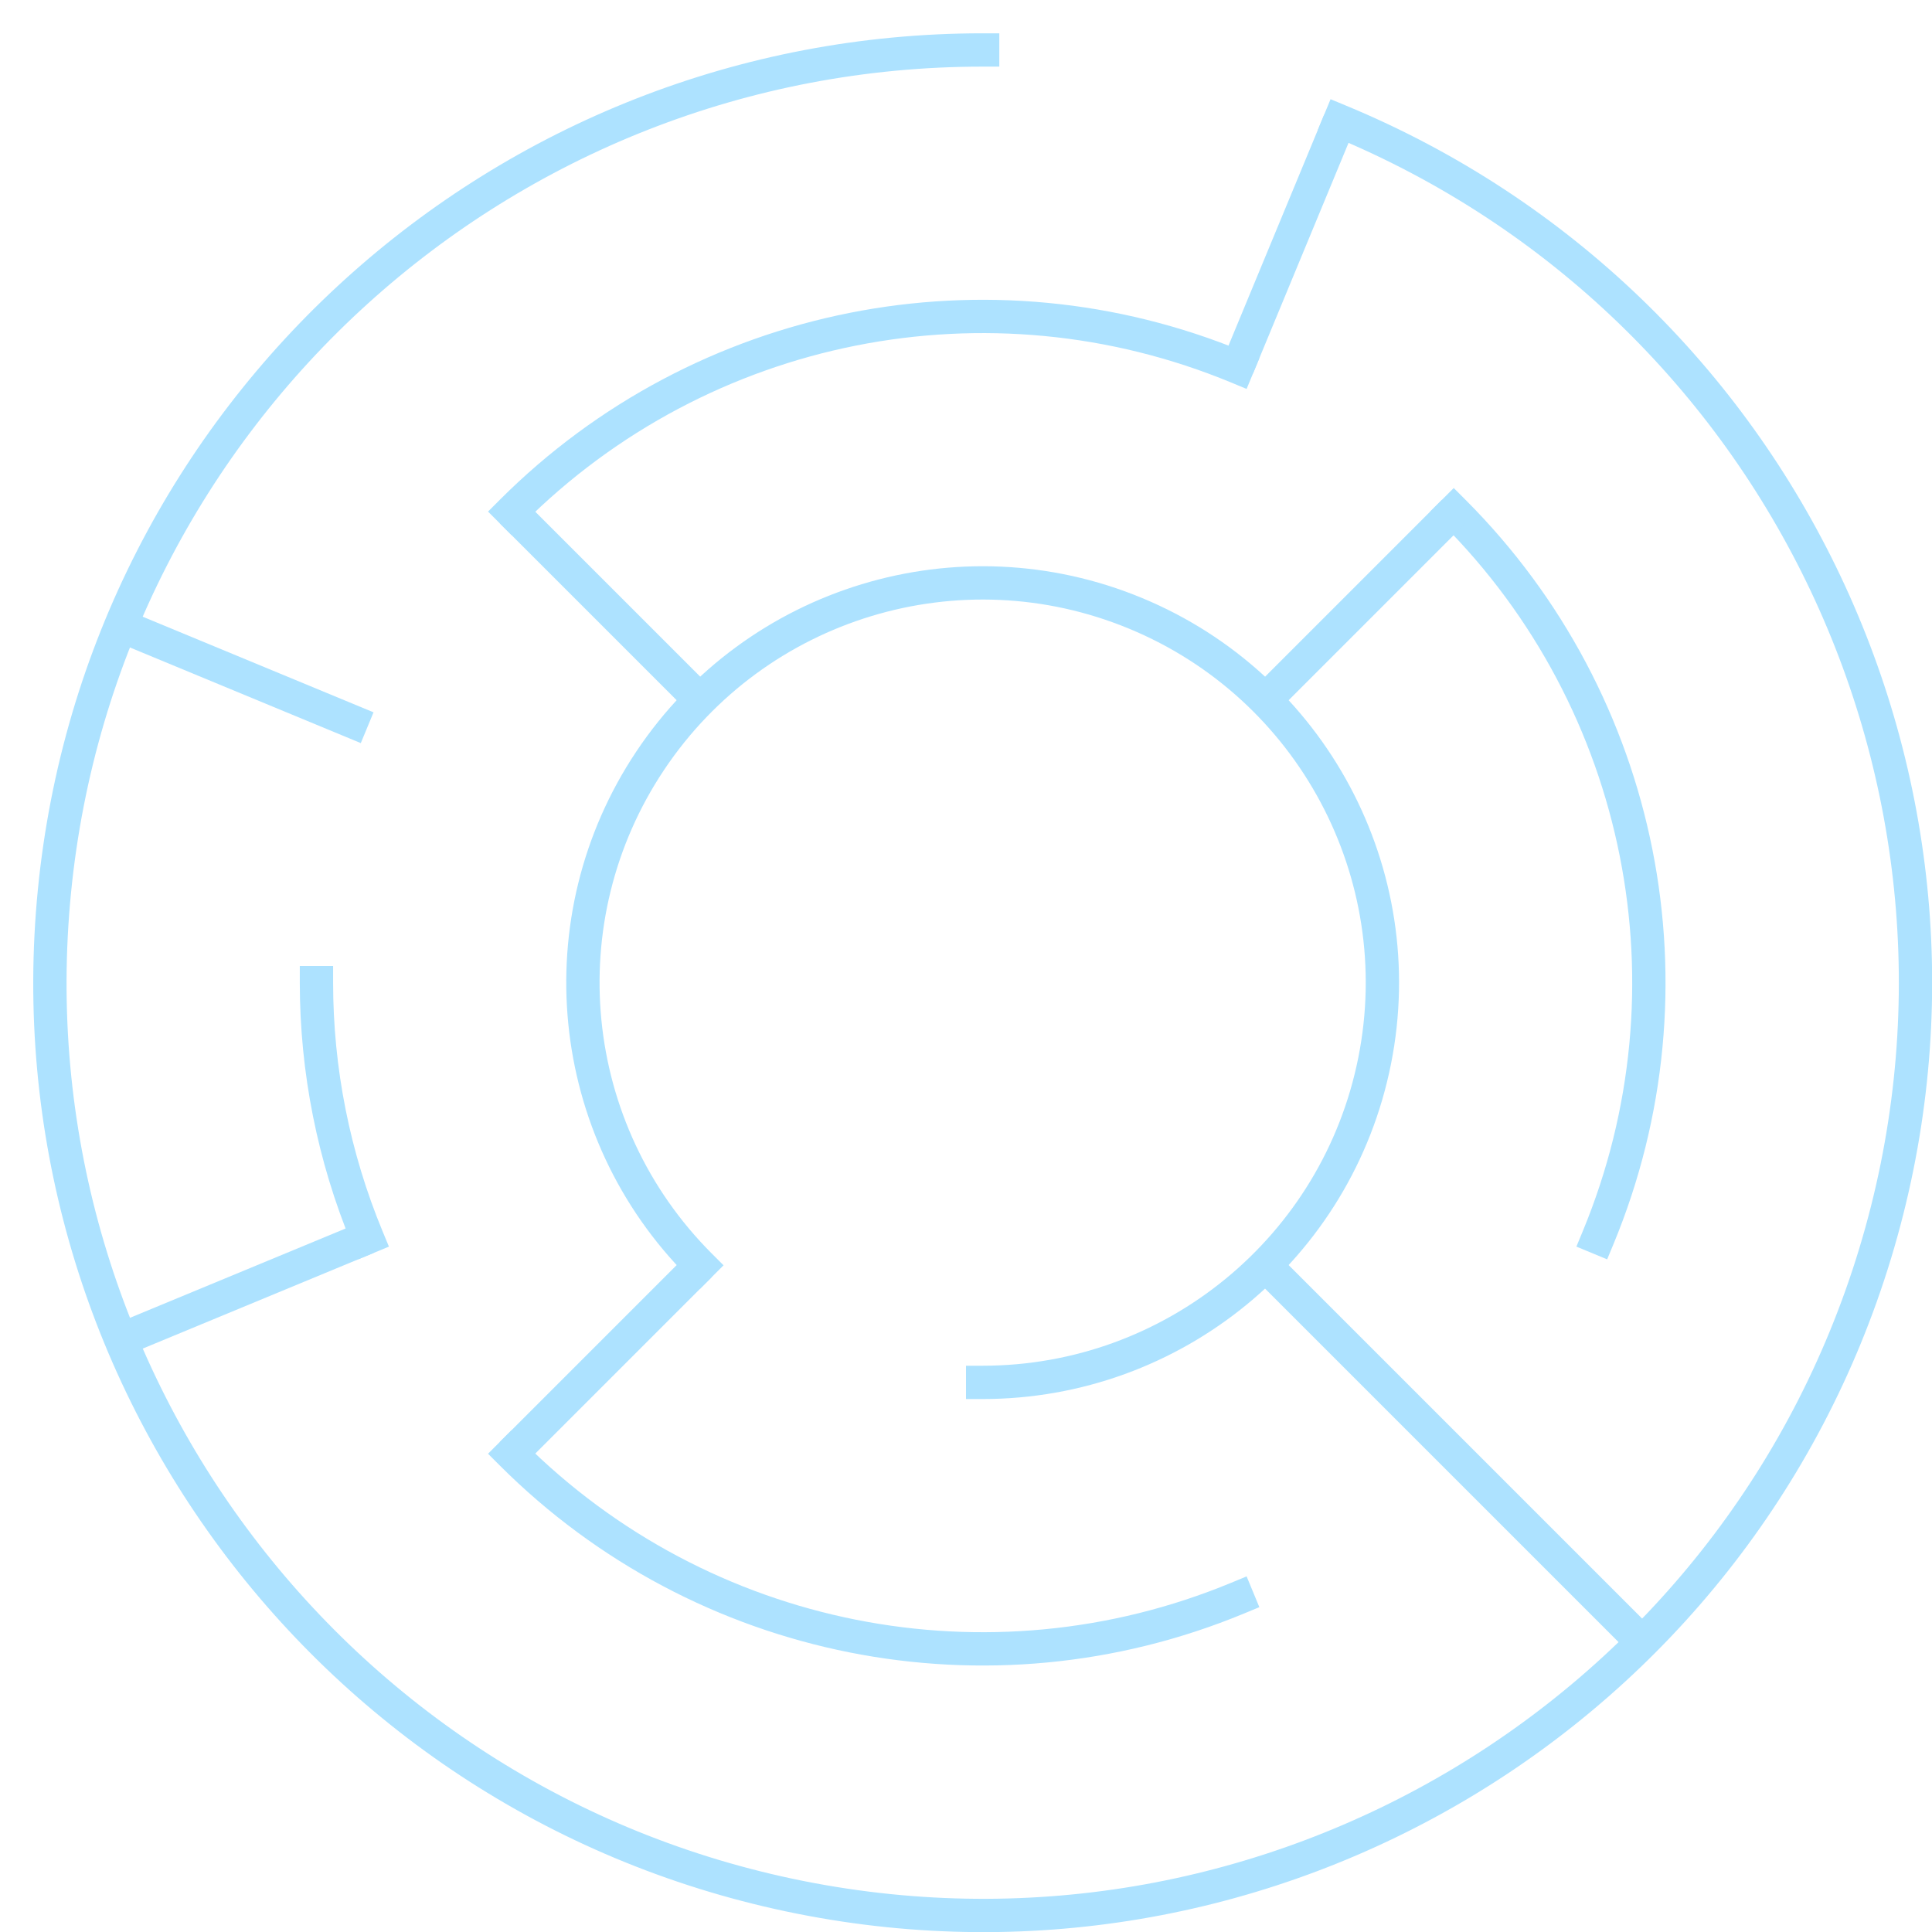
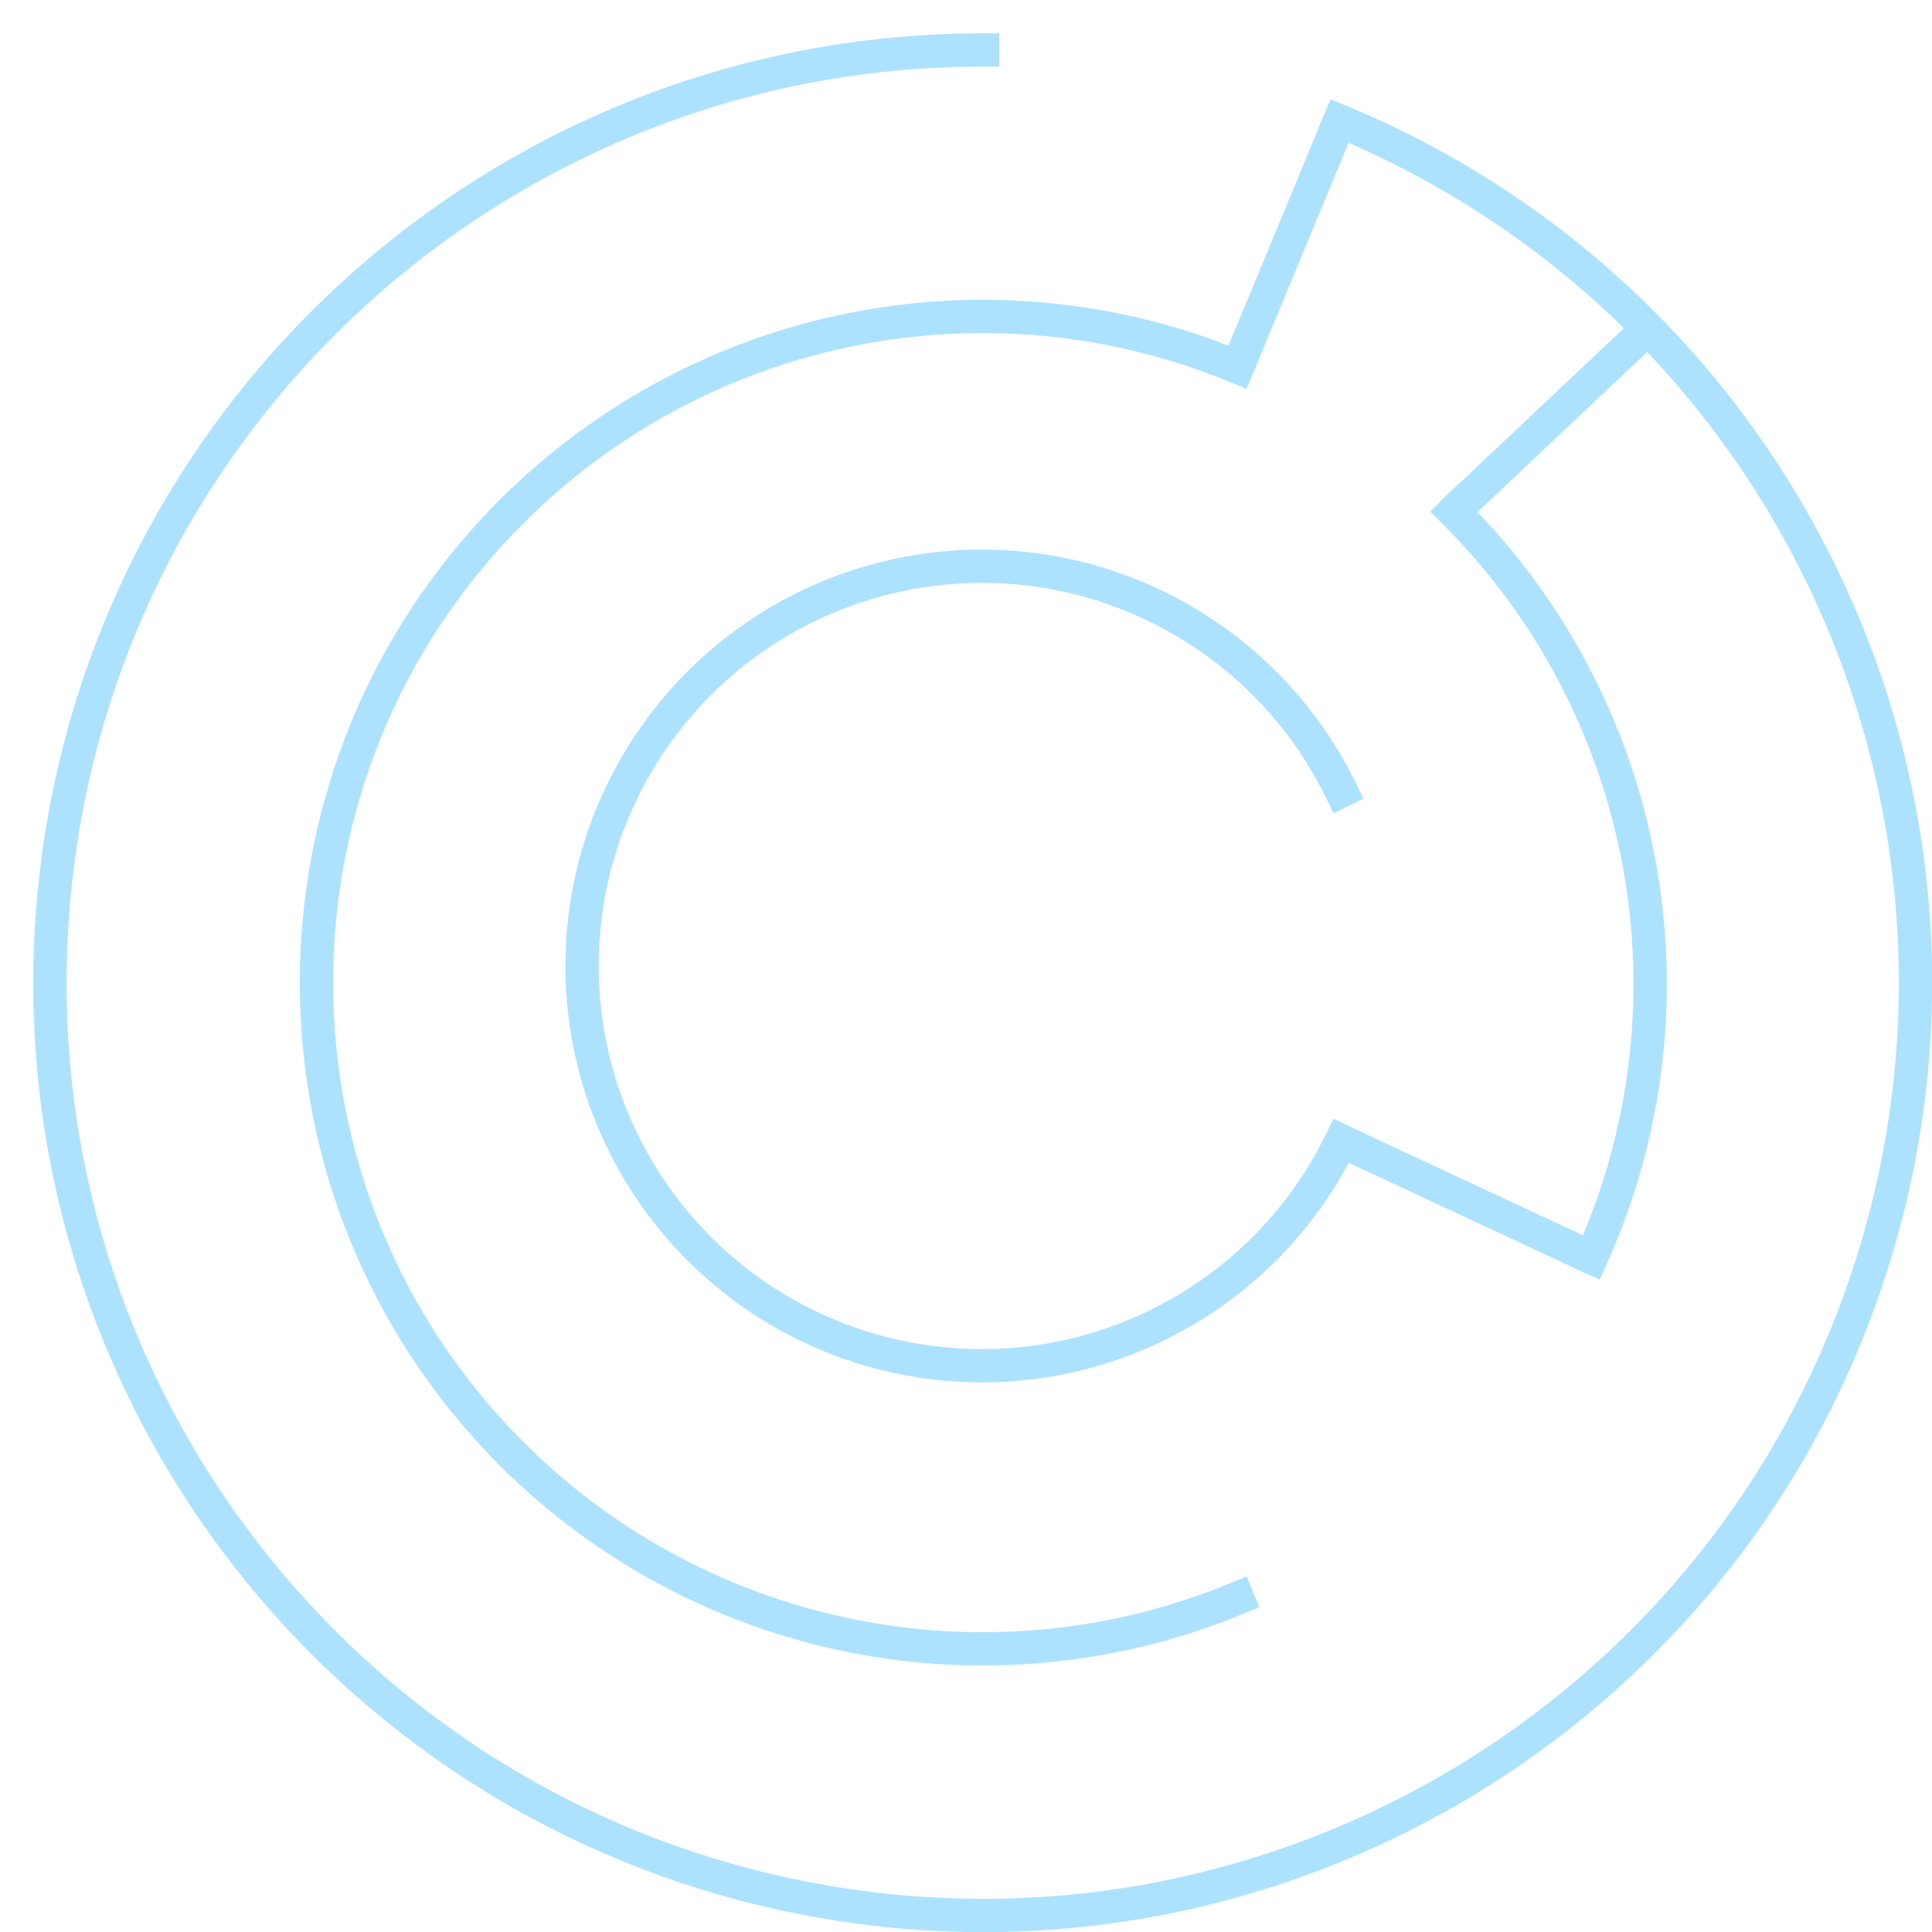
<svg xmlns="http://www.w3.org/2000/svg" width="116" height="116" version="1.1">
  <g fill="none" stroke="#ADE2FF" stroke-width="2" stroke-linecap="square">
-     <path d="M 42.029,75.971 A 24,24 0 1,1 59,83" />
+     <path d="M 80.528,68.505 A 24,24 0 1,1 80.528,47.495" />
    <path d="M 30.716,30.716 A 40,40 0 0,1 74.307,22.045" />
-     <path d="M 87.284,30.716 A 40,40 0 0,1 95.955,74.307" />
+     <path d="M 87.284,30.716 A 40,40 0 0,1 95.547,75.508" />
    <path d="M 74.307,95.955 A 40,40 0 0,1 30.716,87.284" />
-     <path d="M 22.045,74.307 A 40,40 0 0,1 19,59" />
+     <path d="M 30.716,87.284 A 40,40 0 0,1 30.716,30.716" />
    <path d="M 80.43,7.263 A 56,56 0 1,1 59,3" />
  </g>
  <g fill="none" stroke="#ADE2FF" stroke-width="2" stroke-linecap="butt">
    <line x1="80.43" y1="7.263" x2="74.307" y2="22.045" />
-     <line x1="87.284" y1="30.716" x2="75.971" y2="42.029" />
-     <line x1="98.598" y1="98.598" x2="75.971" y2="75.971" />
-     <line x1="30.716" y1="87.284" x2="42.029" y2="75.971" />
-     <line x1="7.263" y1="80.43" x2="22.045" y2="74.307" />
-     <line x1="7.263" y1="37.57" x2="22.045" y2="43.693" />
-     <line x1="30.716" y1="30.716" x2="42.029" y2="42.029" />
+     <line x1="80.528" y1="68.505" x2="95.547" y2="75.508" />
+     <line x1="87.284" y1="30.716" x2="99.6" y2="19.1" />
  </g>
</svg>
